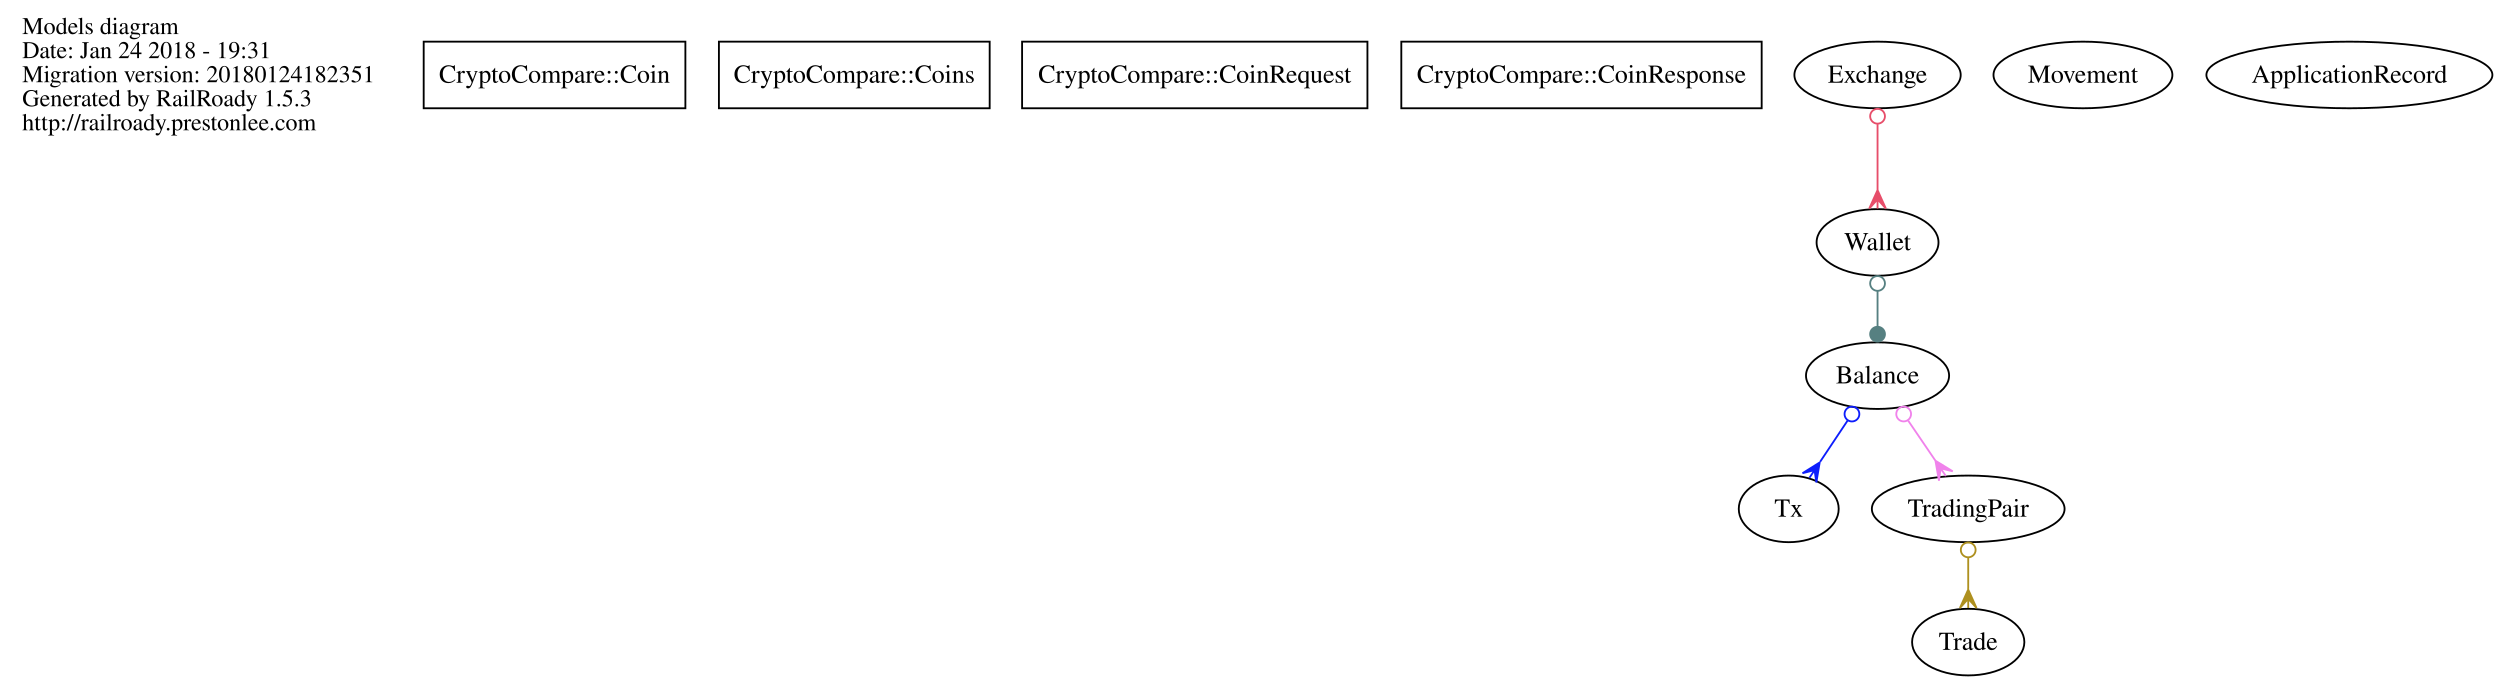
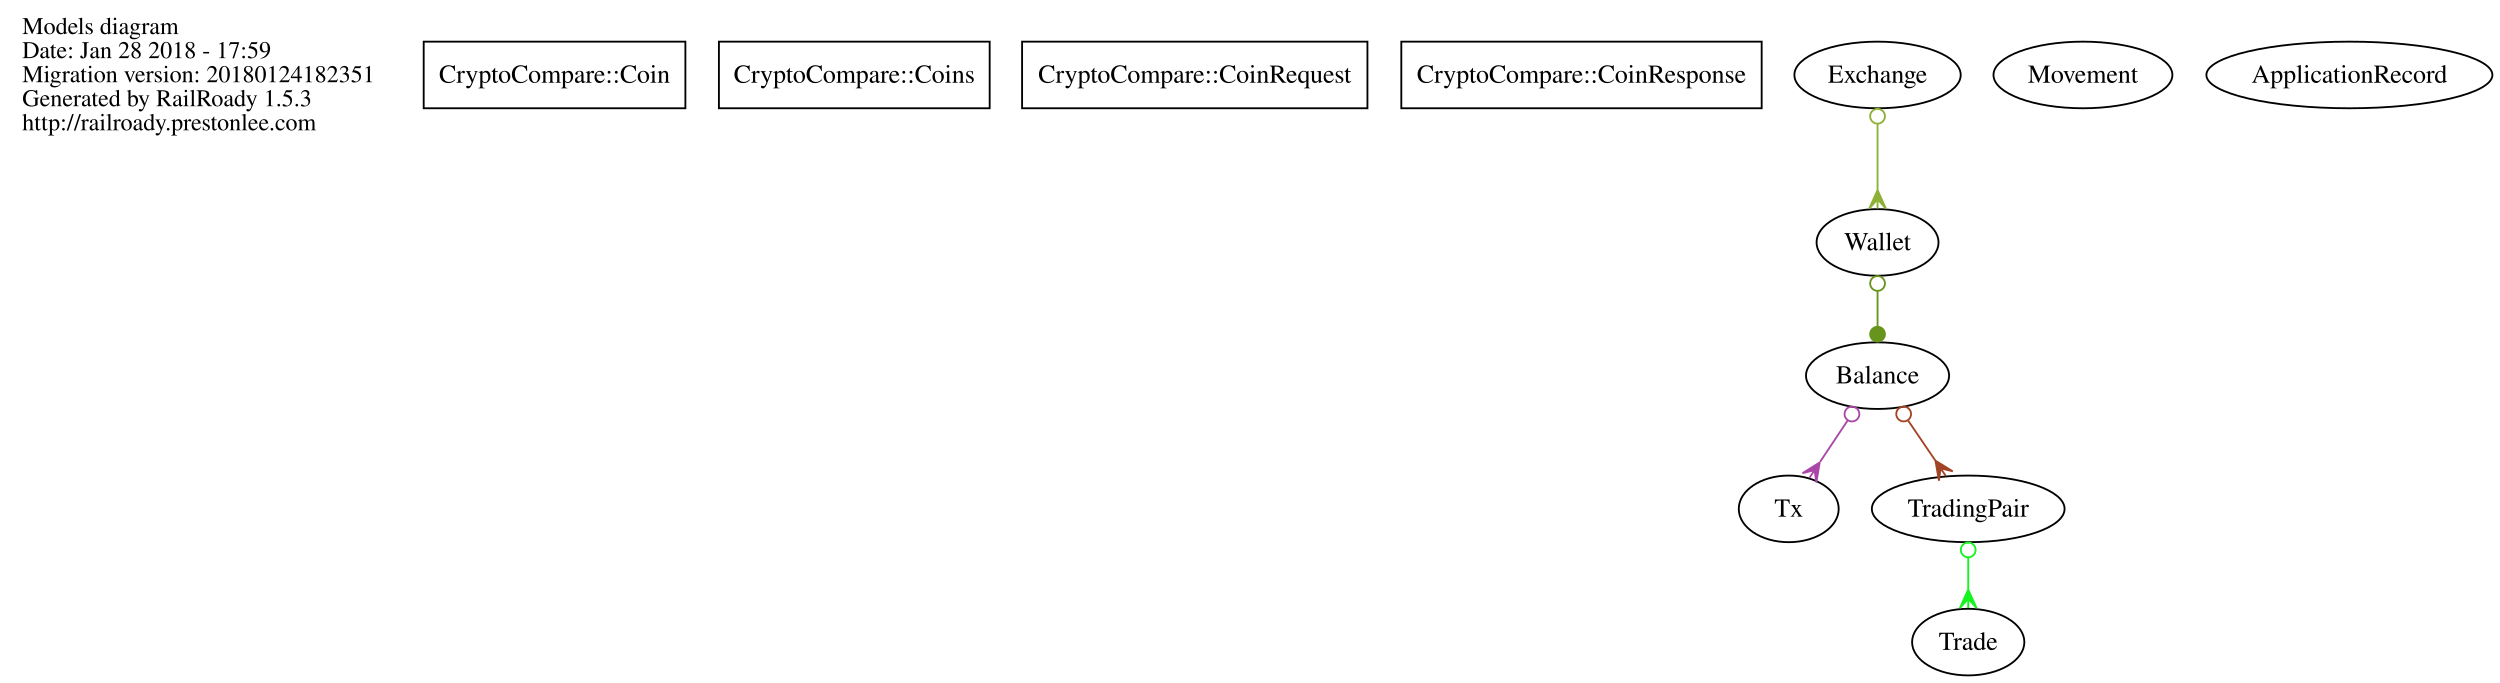
<svg xmlns="http://www.w3.org/2000/svg" width="1351pt" height="369pt" viewBox="0.00 0.00 1351.08 369.00">
  <g id="graph0" class="graph" transform="scale(1 1) rotate(0) translate(4 365)">
    <polygon fill="transparent" stroke="transparent" points="-4,4 -4,-365 1347.083,-365 1347.083,4 -4,4" />
    <g id="node1" class="node">
      <text text-anchor="start" x="8" y="-346.6" font-family="Times,serif" font-size="13.00" fill="#000000">Models diagram</text>
-       <text text-anchor="start" x="8" y="-333.6" font-family="Times,serif" font-size="13.00" fill="#000000">Date: Jan 24 2018 - 19:31</text>
+       <text text-anchor="start" x="8" y="-333.6" font-family="Times,serif" font-size="13.00" fill="#000000">Date: Jan 28 2018 - 17:59</text>
      <text text-anchor="start" x="8" y="-320.6" font-family="Times,serif" font-size="13.00" fill="#000000">Migration version: 20180124182351</text>
      <text text-anchor="start" x="8" y="-307.6" font-family="Times,serif" font-size="13.00" fill="#000000">Generated by RailRoady 1.5.3</text>
      <text text-anchor="start" x="8" y="-294.6" font-family="Times,serif" font-size="13.00" fill="#000000">http://railroady.prestonlee.com</text>
    </g>
    <g id="node2" class="node">
      <polygon fill="none" stroke="#000000" points="366.402,-342.5 224.974,-342.5 224.974,-306.5 366.402,-306.5 366.402,-342.5" />
      <text text-anchor="middle" x="295.688" y="-320.3" font-family="Times,serif" font-size="14.00" fill="#000000">CryptoCompare::Coin</text>
    </g>
    <g id="node3" class="node">
      <polygon fill="none" stroke="#000000" points="530.85,-342.5 384.525,-342.5 384.525,-306.5 530.85,-306.5 530.85,-342.5" />
      <text text-anchor="middle" x="457.688" y="-320.3" font-family="Times,serif" font-size="14.00" fill="#000000">CryptoCompare::Coins</text>
    </g>
    <g id="node4" class="node">
      <polygon fill="none" stroke="#000000" points="735.005,-342.5 548.37,-342.5 548.37,-306.5 735.005,-306.5 735.005,-342.5" />
      <text text-anchor="middle" x="641.688" y="-320.3" font-family="Times,serif" font-size="14.00" fill="#000000">CryptoCompare::CoinRequest</text>
    </g>
    <g id="node5" class="node">
      <polygon fill="none" stroke="#000000" points="948.064,-342.5 753.312,-342.5 753.312,-306.5 948.064,-306.5 948.064,-342.5" />
      <text text-anchor="middle" x="850.688" y="-320.3" font-family="Times,serif" font-size="14.00" fill="#000000">CryptoCompare::CoinResponse</text>
    </g>
    <g id="node6" class="node">
      <ellipse fill="none" stroke="#000000" cx="1010.688" cy="-162" rx="38.669" ry="18" />
      <text text-anchor="middle" x="1010.688" y="-157.8" font-family="Times,serif" font-size="14.00" fill="#000000">Balance</text>
    </g>
    <g id="node7" class="node">
      <ellipse fill="none" stroke="#000000" cx="962.688" cy="-90" rx="27" ry="18" />
      <text text-anchor="middle" x="962.688" y="-85.8" font-family="Times,serif" font-size="14.00" fill="#000000">Tx</text>
    </g>
    <g id="edge1" class="edge">
-       <path fill="none" stroke="#0d1dfc" d="M994.548,-137.79C989.772,-130.626 984.529,-122.761 979.699,-115.517" />
-       <ellipse fill="none" stroke="#0d1dfc" cx="996.85" cy="-141.243" rx="4" ry="4" />
-       <polygon fill="#0d1dfc" stroke="#0d1dfc" points="979.417,-115.093 977.614,-104.277 976.643,-110.933 973.87,-106.773 973.87,-106.773 973.87,-106.773 976.643,-110.933 970.125,-109.269 979.417,-115.093 979.417,-115.093" />
+       <path fill="none" stroke="#aa46a8" d="M994.548,-137.79C989.772,-130.626 984.529,-122.761 979.699,-115.517" />
+       <ellipse fill="none" stroke="#aa46a8" cx="996.85" cy="-141.243" rx="4" ry="4" />
+       <polygon fill="#aa46a8" stroke="#aa46a8" points="979.417,-115.093 977.614,-104.277 976.643,-110.933 973.87,-106.773 973.87,-106.773 973.87,-106.773 976.643,-110.933 970.125,-109.269 979.417,-115.093 979.417,-115.093" />
    </g>
    <g id="node11" class="node">
      <ellipse fill="none" stroke="#000000" cx="1059.688" cy="-90" rx="52.08" ry="18" />
      <text text-anchor="middle" x="1059.688" y="-85.8" font-family="Times,serif" font-size="14.00" fill="#000000">TradingPair</text>
    </g>
    <g id="edge2" class="edge">
-       <path fill="none" stroke="#f082eb" d="M1027.219,-137.709C1031.911,-130.814 1037.041,-123.277 1041.809,-116.271" />
-       <ellipse fill="none" stroke="#f082eb" cx="1024.8" cy="-141.264" rx="4" ry="4" />
-       <polygon fill="#f082eb" stroke="#f082eb" points="1041.969,-116.036 1051.315,-110.301 1044.782,-111.903 1047.595,-107.769 1047.595,-107.769 1047.595,-107.769 1044.782,-111.903 1043.875,-105.237 1041.969,-116.036 1041.969,-116.036" />
+       <path fill="none" stroke="#a34325" d="M1027.219,-137.709C1031.911,-130.814 1037.041,-123.277 1041.809,-116.271" />
+       <ellipse fill="none" stroke="#a34325" cx="1024.8" cy="-141.264" rx="4" ry="4" />
+       <polygon fill="#a34325" stroke="#a34325" points="1041.969,-116.036 1051.315,-110.301 1044.782,-111.903 1047.595,-107.769 1047.595,-107.769 1047.595,-107.769 1044.782,-111.903 1043.875,-105.237 1041.969,-116.036 1041.969,-116.036" />
    </g>
    <g id="node8" class="node">
      <ellipse fill="none" stroke="#000000" cx="1010.688" cy="-234" rx="32.942" ry="18" />
      <text text-anchor="middle" x="1010.688" y="-229.8" font-family="Times,serif" font-size="14.00" fill="#000000">Wallet</text>
    </g>
    <g id="edge3" class="edge">
-       <path fill="none" stroke="#568081" d="M1010.688,-207.814C1010.688,-201.568 1010.688,-194.894 1010.688,-188.628" />
-       <ellipse fill="none" stroke="#568081" cx="1010.688" cy="-211.831" rx="4" ry="4" />
-       <ellipse fill="#568081" stroke="#568081" cx="1010.688" cy="-184.413" rx="4" ry="4" />
+       <path fill="none" stroke="#67941d" d="M1010.688,-207.814C1010.688,-201.568 1010.688,-194.894 1010.688,-188.628" />
+       <ellipse fill="none" stroke="#67941d" cx="1010.688" cy="-211.831" rx="4" ry="4" />
+       <ellipse fill="#67941d" stroke="#67941d" cx="1010.688" cy="-184.413" rx="4" ry="4" />
    </g>
    <g id="node9" class="node">
      <ellipse fill="none" stroke="#000000" cx="1121.688" cy="-324.5" rx="48.343" ry="18" />
      <text text-anchor="middle" x="1121.688" y="-320.3" font-family="Times,serif" font-size="14.00" fill="#000000">Movement</text>
    </g>
    <g id="node10" class="node">
      <ellipse fill="none" stroke="#000000" cx="1059.688" cy="-18" rx="30.338" ry="18" />
      <text text-anchor="middle" x="1059.688" y="-13.8" font-family="Times,serif" font-size="14.00" fill="#000000">Trade</text>
    </g>
    <g id="edge4" class="edge">
-       <path fill="none" stroke="#ae901f" d="M1059.688,-63.814C1059.688,-58.278 1059.688,-52.405 1059.688,-46.779" />
-       <ellipse fill="none" stroke="#ae901f" cx="1059.688" cy="-67.831" rx="4" ry="4" />
-       <polygon fill="#ae901f" stroke="#ae901f" points="1059.688,-46.413 1064.188,-36.413 1059.688,-41.413 1059.688,-36.413 1059.688,-36.413 1059.688,-36.413 1059.688,-41.413 1055.188,-36.413 1059.688,-46.413 1059.688,-46.413" />
+       <path fill="none" stroke="#14f51d" d="M1059.688,-63.814C1059.688,-58.278 1059.688,-52.405 1059.688,-46.779" />
+       <ellipse fill="none" stroke="#14f51d" cx="1059.688" cy="-67.831" rx="4" ry="4" />
+       <polygon fill="#14f51d" stroke="#14f51d" points="1059.688,-46.413 1064.188,-36.413 1059.688,-41.413 1059.688,-36.413 1059.688,-36.413 1059.688,-36.413 1059.688,-41.413 1055.188,-36.413 1059.688,-46.413 1059.688,-46.413" />
    </g>
    <g id="node12" class="node">
      <ellipse fill="none" stroke="#000000" cx="1010.688" cy="-324.5" rx="44.942" ry="18" />
      <text text-anchor="middle" x="1010.688" y="-320.3" font-family="Times,serif" font-size="14.00" fill="#000000">Exchange</text>
    </g>
    <g id="edge5" class="edge">
-       <path fill="none" stroke="#e74e6a" d="M1010.688,-297.969C1010.688,-286.84 1010.688,-273.878 1010.688,-262.543" />
-       <ellipse fill="none" stroke="#e74e6a" cx="1010.688" cy="-302.186" rx="4" ry="4" />
-       <polygon fill="#e74e6a" stroke="#e74e6a" points="1010.688,-262.287 1015.188,-252.287 1010.688,-257.287 1010.688,-252.287 1010.688,-252.287 1010.688,-252.287 1010.688,-257.287 1006.188,-252.287 1010.688,-262.287 1010.688,-262.287" />
+       <path fill="none" stroke="#8db135" d="M1010.688,-297.969C1010.688,-286.84 1010.688,-273.878 1010.688,-262.543" />
+       <ellipse fill="none" stroke="#8db135" cx="1010.688" cy="-302.186" rx="4" ry="4" />
+       <polygon fill="#8db135" stroke="#8db135" points="1010.688,-262.287 1015.188,-252.287 1010.688,-257.287 1010.688,-252.287 1010.688,-252.287 1010.688,-252.287 1010.688,-257.287 1006.188,-252.287 1010.688,-262.287 1010.688,-262.287" />
    </g>
    <g id="node13" class="node">
      <ellipse fill="none" stroke="#000000" cx="1265.688" cy="-324.5" rx="77.292" ry="18" />
      <text text-anchor="middle" x="1265.688" y="-320.3" font-family="Times,serif" font-size="14.00" fill="#000000">ApplicationRecord</text>
    </g>
  </g>
</svg>
